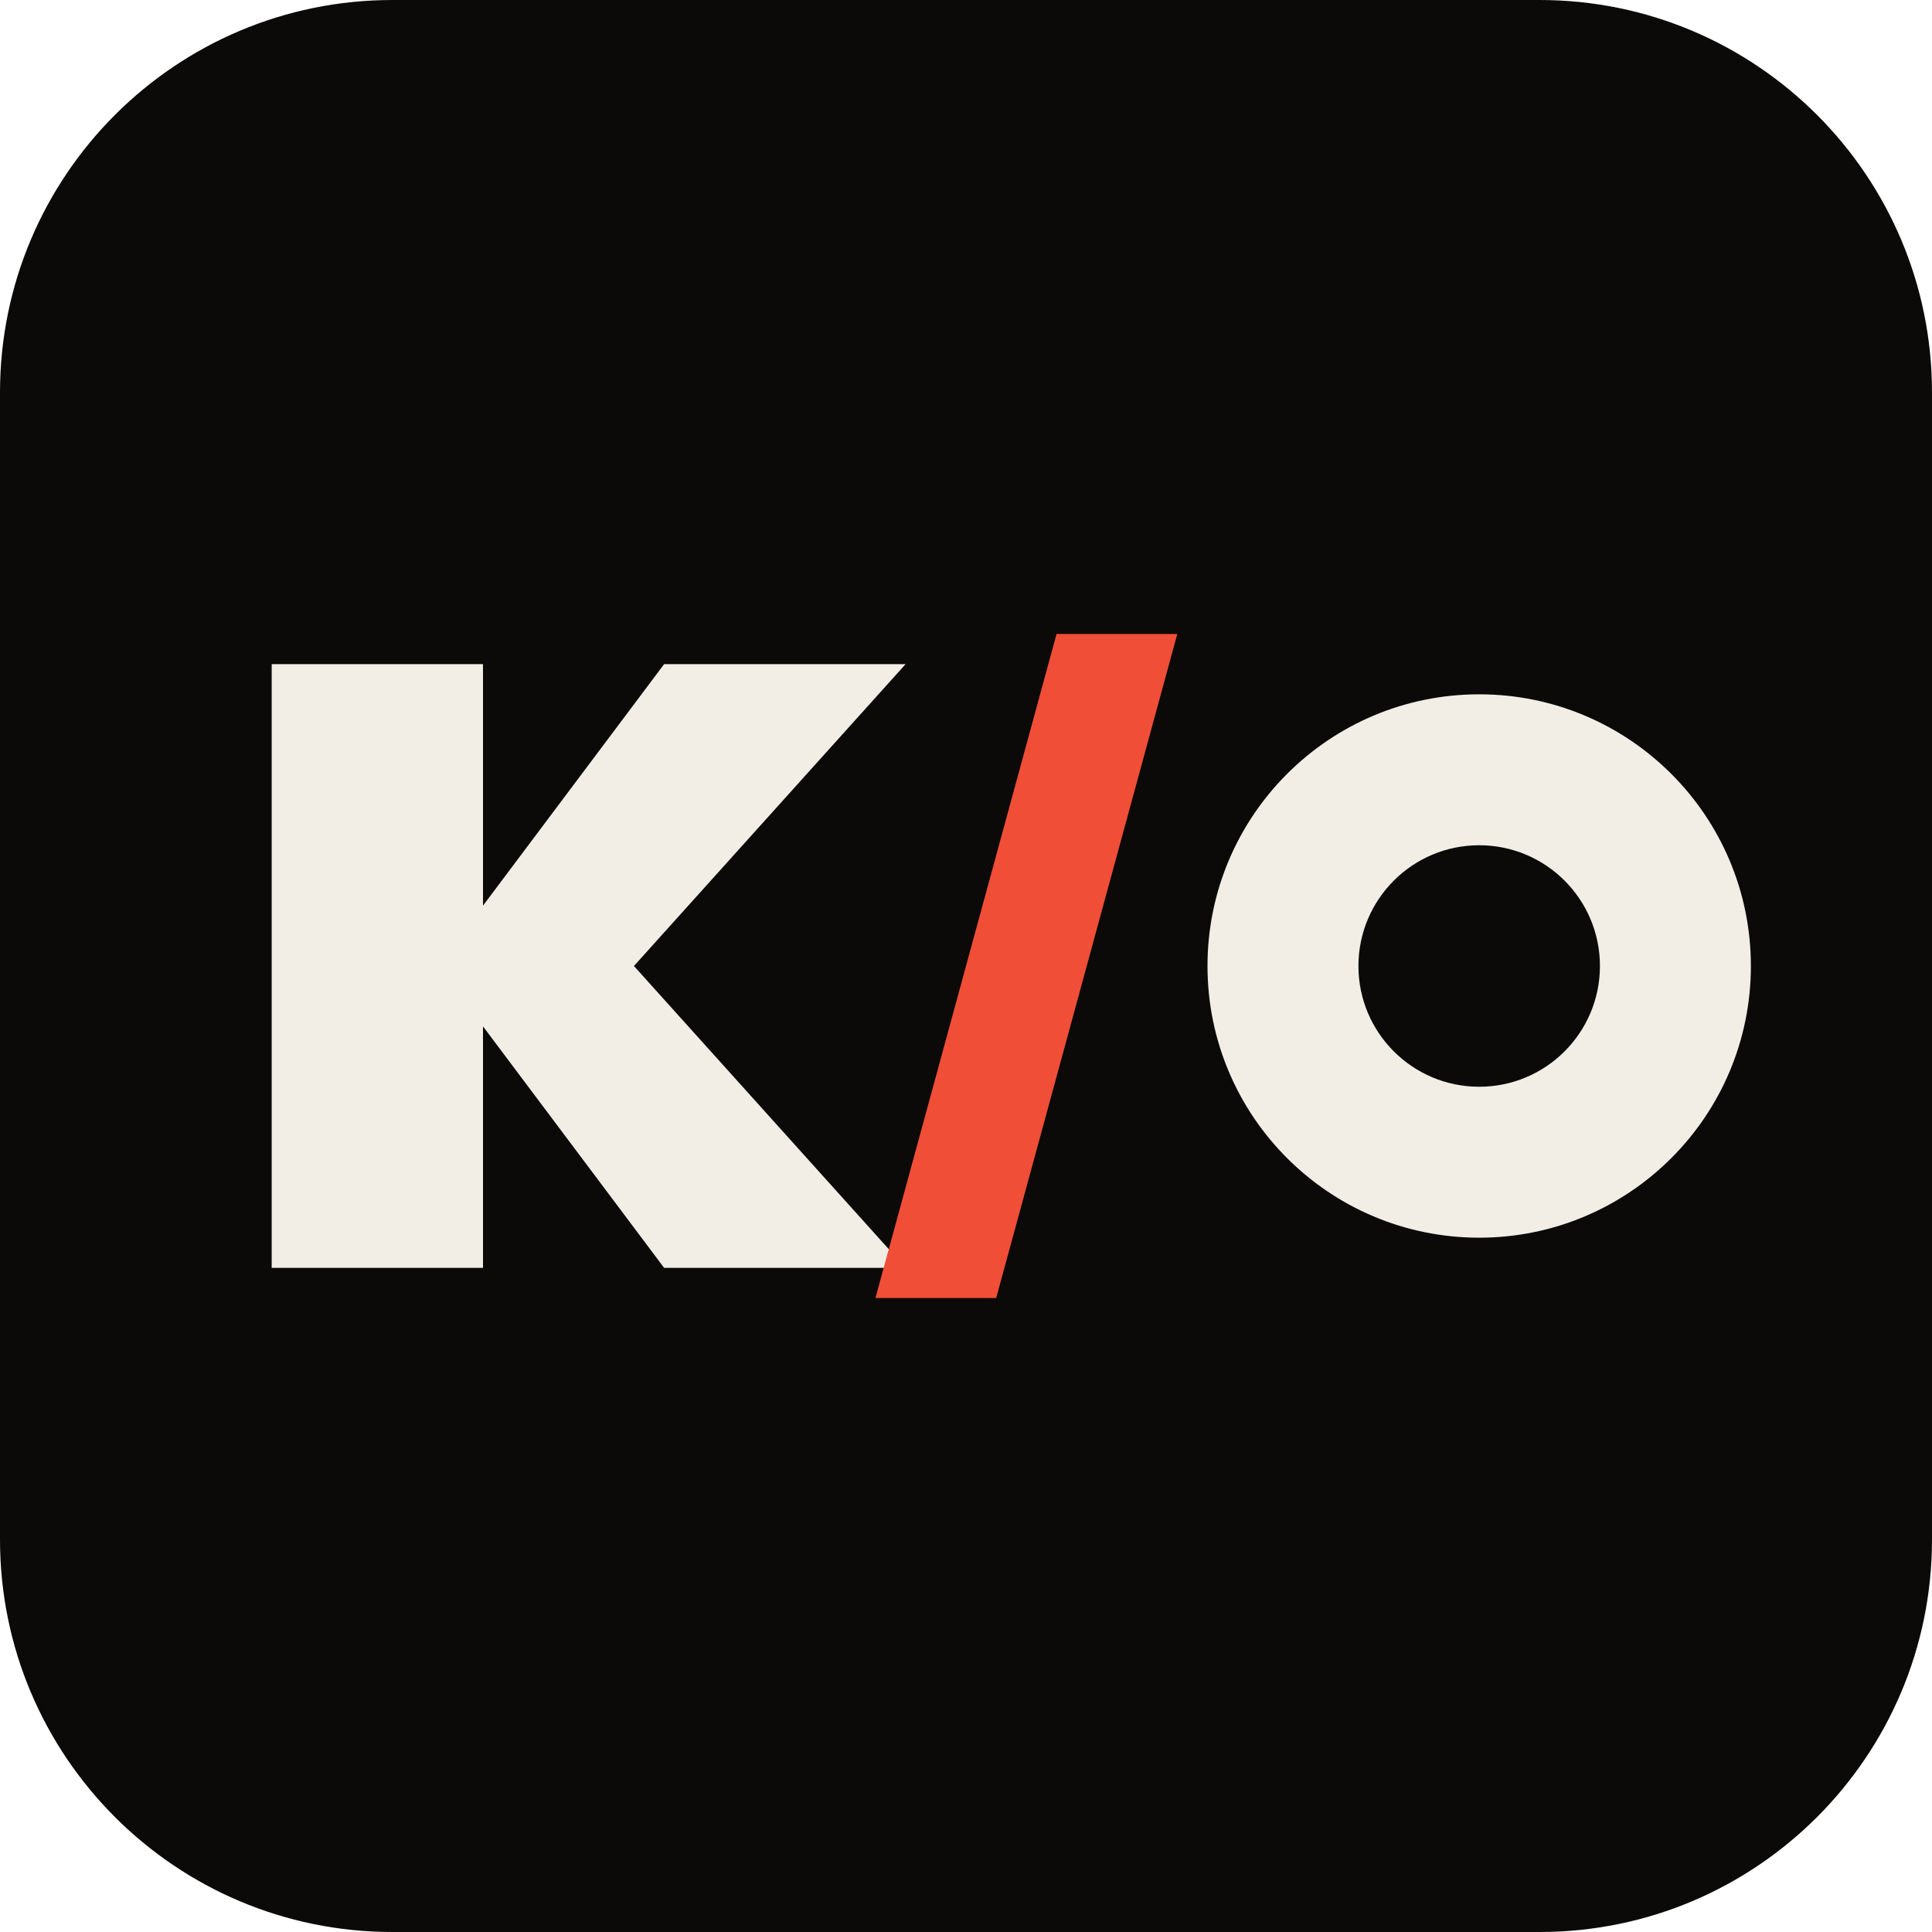
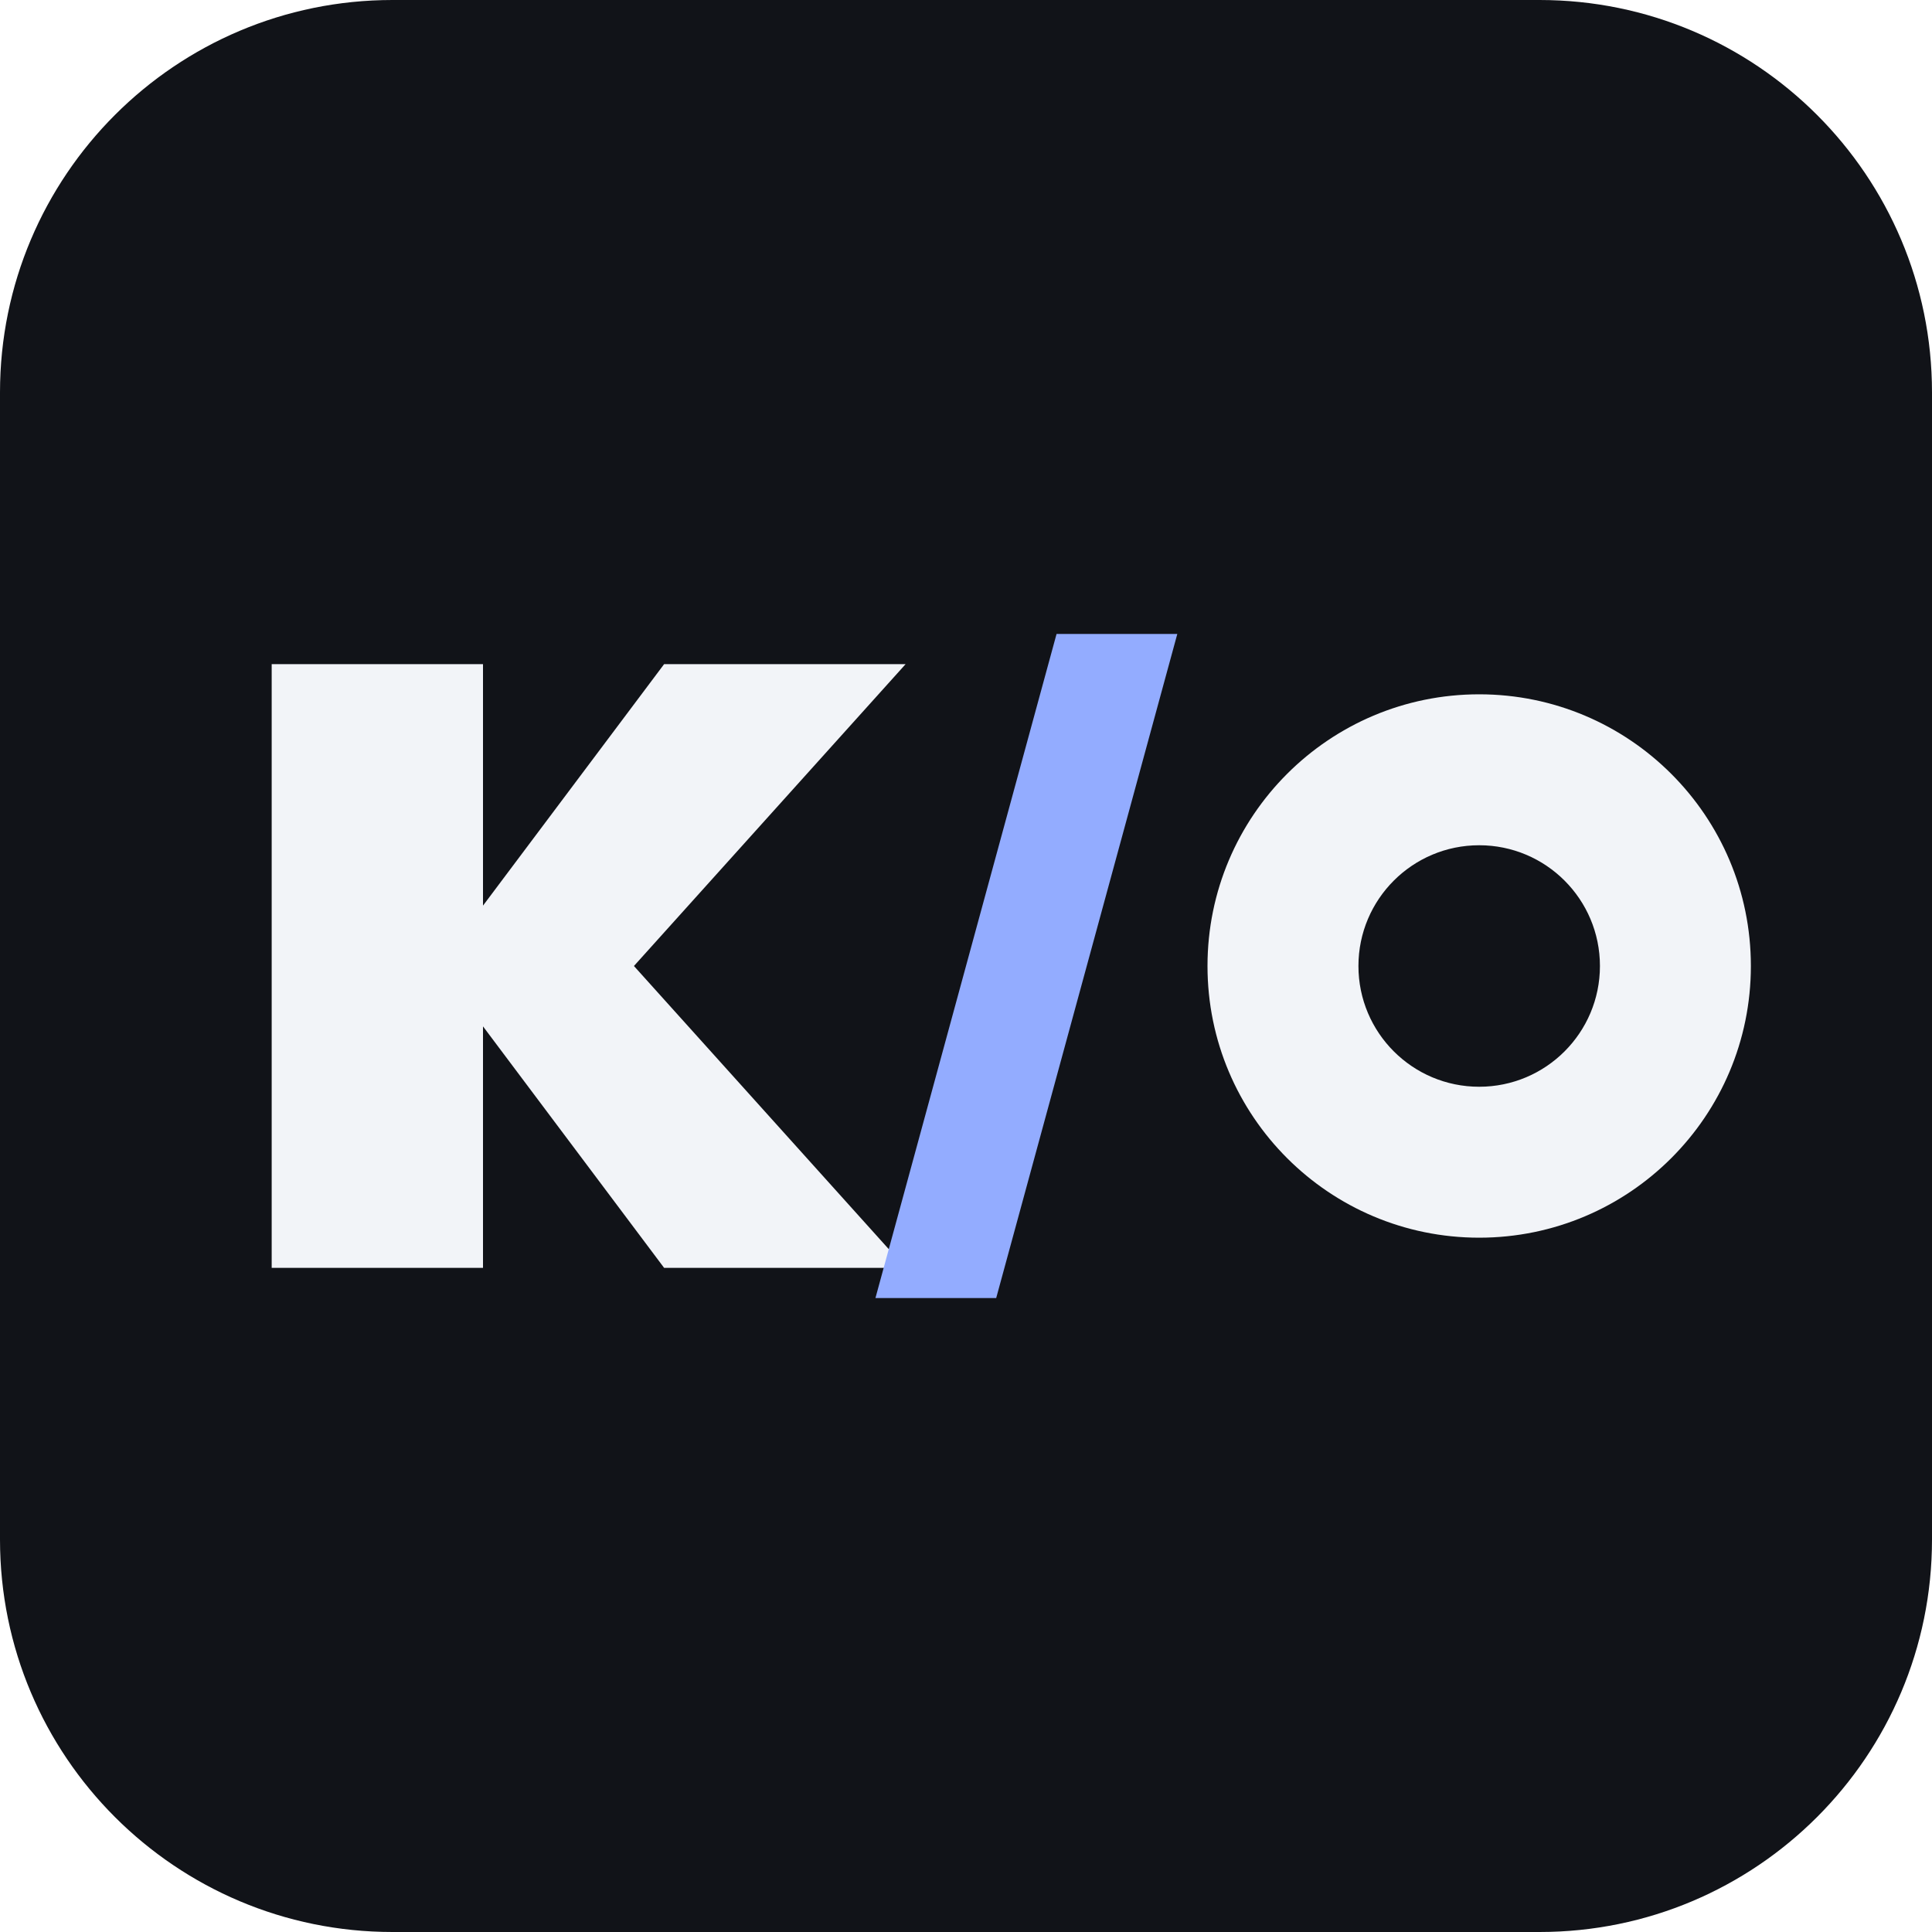
<svg xmlns="http://www.w3.org/2000/svg" viewBox="0 0 64 64">
-   <rect width="64" height="64" rx="13" fill="#0B0A08" />
-   <path fill="#F2EEE6" d="M9 22h7v8l6-8h8l-9 10 9 10h-8l-6-8v8H9V22Z" />
-   <path fill="#F04E36" d="m29 43 6-22h4l-6 22h-4Z" />
-   <path fill="#F2EEE6" fill-rule="evenodd" d="M49 23a9 9 0 1 1 0 18 9 9 0 0 1 0-18Zm0 5a4 4 0 1 0 0 8 4 4 0 0 0 0-8Z" />
+   <rect width="64" height="64" rx="13" fill="#111318" />
+   <path fill="#F2F4F8" d="M9 22h7v8l6-8h8l-9 10 9 10h-8l-6-8v8H9V22Z" />
+   <path fill="#93ACFF" d="m29 43 6-22h4l-6 22h-4Z" />
+   <path fill="#F2F4F8" fill-rule="evenodd" d="M49 23a9 9 0 1 1 0 18 9 9 0 0 1 0-18Zm0 5a4 4 0 1 0 0 8 4 4 0 0 0 0-8Z" />
</svg>
